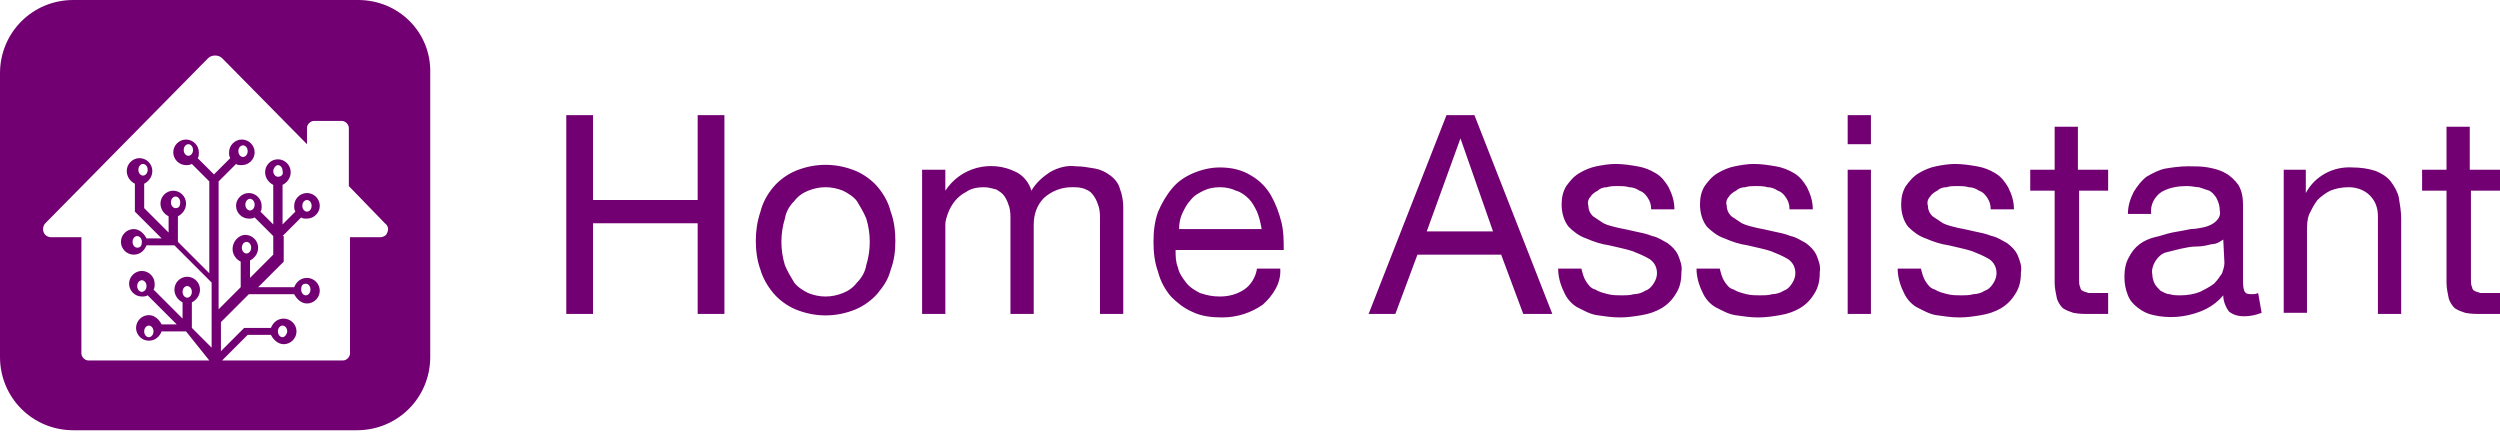
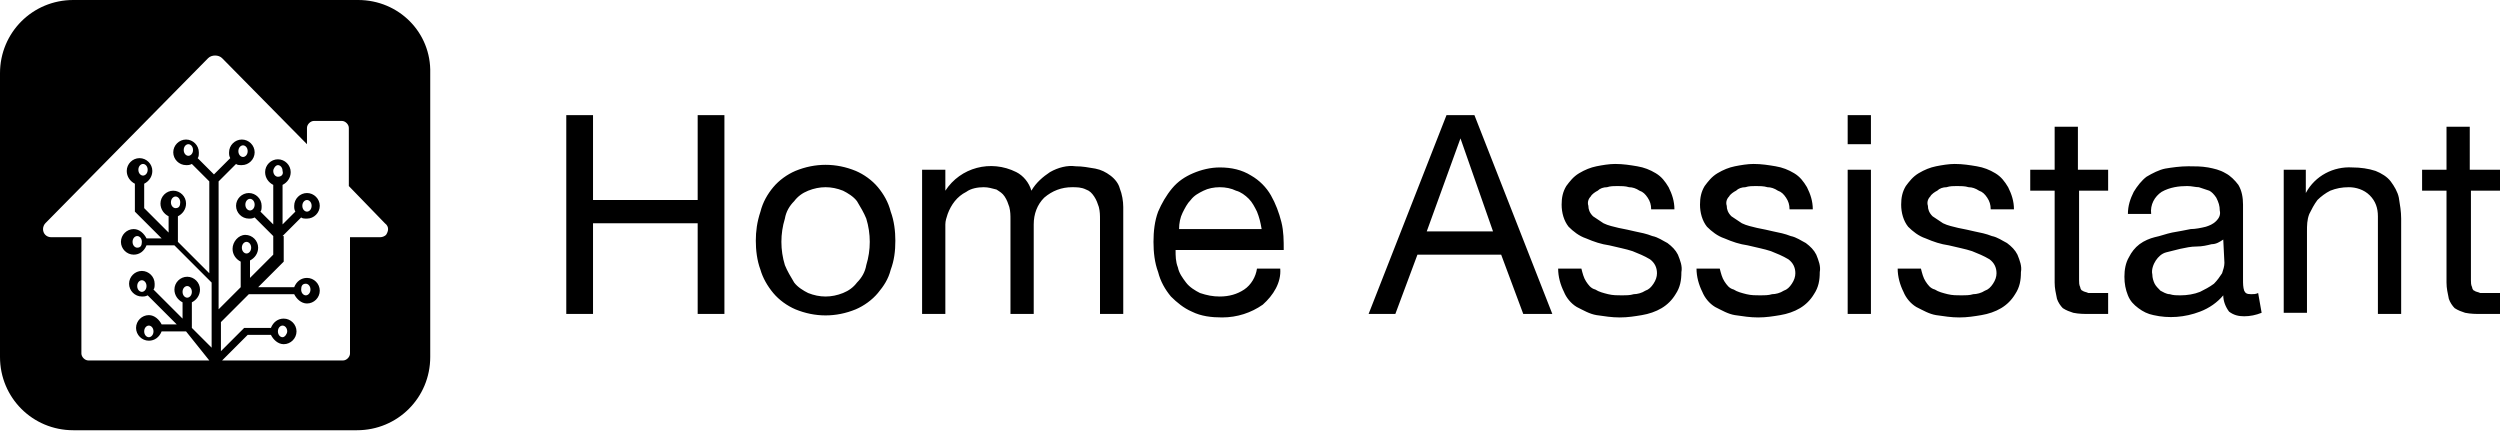
<svg xmlns="http://www.w3.org/2000/svg" xml:space="preserve" viewBox="0 0 215 37.1">
-   <path fill="#720072" fill-rule="evenodd" d="M30.8 0H6.3C2.8 0 0 2.8 0 6.3v24.4C0 34.2 2.8 37 6.3 37h24.4c3.5 0 6.3-2.8 6.3-6.3V6.3c.1-3.5-2.7-6.3-6.2-6.3zm2.4 20.2c-.1.1-.3.2-.5.2h-2.6v10c0 .3-.3.6-.6.6H7.6c-.3 0-.6-.3-.6-.6v-10H4.4c-.4 0-.7-.3-.7-.7 0-.2.1-.4.2-.5L17.9 5c.3-.3.9-.3 1.2 0l7.3 7.4V11c0-.3.3-.6.6-.6h2.4c.3 0 .6.3.6.6v5l3.1 3.2c.4.3.3.7.1 1zm-8.9.1 1.6-1.6c.1.1.3.1.5.1.6 0 1.1-.5 1.1-1.1 0-.6-.5-1.1-1.1-1.1s-1.1.5-1.1 1.1c0 .2 0 .3.1.5l-1.1 1.1v-3.4c.4-.2.7-.6.7-1.1 0-.6-.5-1.1-1.1-1.1s-1.1.5-1.1 1.1c0 .5.3.9.7 1.1v3.4l-1.1-1.1c.1-.1.1-.3.1-.5 0-.6-.5-1.1-1.1-1.1-.6 0-1.1.5-1.1 1.1 0 .6.5 1.1 1.1 1.1.2 0 .3 0 .5-.1l1.6 1.6v1.6l-2 2v-1.5c.4-.2.7-.6.7-1.1 0-.6-.5-1.1-1.1-1.1s-1.1.6-1.1 1.2c0 .5.3.9.7 1.1v2.2l-1.9 1.9v-11l1.5-1.5c.1.1.3.1.5.1.6 0 1.1-.5 1.1-1.1 0-.6-.5-1.1-1.1-1.1s-1.1.5-1.1 1.1c0 .2 0 .3.1.5L18.4 15 17 13.6c.1-.1.1-.3.1-.5 0-.6-.5-1.1-1.1-1.1-.6 0-1.1.5-1.1 1.1 0 .6.5 1.1 1.1 1.1.2 0 .3 0 .5-.1l1.5 1.5v7.9l-2.7-2.7v-2.2c.4-.2.7-.6.7-1.1 0-.6-.5-1.1-1.1-1.1-.6 0-1.1.5-1.1 1.1 0 .5.3.9.7 1.1V20l-2.1-2.1v-2.1c.4-.2.7-.6.7-1.1 0-.6-.5-1.1-1.1-1.1-.6 0-1.1.5-1.1 1.1 0 .5.3.9.7 1.1v2.4l2.3 2.3h-1.3c-.2-.4-.6-.8-1.1-.8-.6 0-1.1.5-1.1 1.1 0 .6.5 1.1 1.1 1.1.5 0 .9-.3 1.1-.8H15l3.2 3.2v5.6l-1.7-1.7V26c.4-.2.7-.6.7-1.1 0-.6-.5-1.1-1.1-1.1-.6 0-1.1.5-1.1 1.1 0 .5.3.9.7 1.1v1.4l-2.5-2.5c.1-.1.1-.3.1-.5 0-.6-.5-1.1-1.1-1.1s-1.1.5-1.1 1.1.5 1.1 1.1 1.1c.2 0 .3 0 .5-.1l2.5 2.5h-1.3c-.2-.4-.6-.8-1.1-.8-.6 0-1.1.5-1.1 1.1s.5 1.1 1.1 1.1c.5 0 .9-.3 1.1-.8H16l2 2.5h1.1l2.2-2.2h2c.2.4.6.8 1.1.8.6 0 1.1-.5 1.1-1.1 0-.6-.5-1.1-1.1-1.1-.5 0-.9.3-1.1.8H21l-2 2v-2.5l2.4-2.4h3.9c.2.4.6.8 1.1.8.6 0 1.1-.5 1.1-1.1s-.5-1.1-1.1-1.1c-.5 0-.9.3-1.1.8h-3.1l2.2-2.2v-2.2zm2.1-3.1c.2 0 .4.2.4.5s-.2.5-.4.5-.4-.2-.4-.5.2-.5.4-.5zm-4.9.9c-.2 0-.4-.2-.4-.5s.2-.5.4-.5.4.2.4.5-.2.5-.4.5zm-.6-5.6c.2 0 .4.2.4.5s-.2.5-.4.5-.4-.2-.4-.5.2-.5.4-.5zm-4.7.9c-.2 0-.4-.2-.4-.5s.2-.5.4-.5.4.2.4.5-.2.5-.4.5zm-3.9 1.7c-.2 0-.4-.2-.4-.5s.2-.5.4-.5.4.2.4.5-.2.5-.4.5zm-.5 6.2c-.2 0-.4-.2-.4-.5s.2-.5.4-.5.4.2.4.5-.1.5-.4.5zm3.3-3.4c-.2 0-.4-.2-.4-.5s.2-.5.4-.5.4.2.4.5-.1.5-.4.5zm-2.9 7.2c-.2 0-.4-.2-.4-.5s.2-.5.4-.5.4.2.4.5-.2.5-.4.5zm.6 3.9c-.2 0-.4-.2-.4-.5s.2-.5.4-.5.4.2.4.5-.2.5-.4.5zm3.3-3.4c-.2 0-.4-.2-.4-.5s.2-.5.4-.5.4.2.4.5-.2.5-.4.5zm8.2 2.4c.2 0 .4.2.4.5 0 .2-.2.5-.4.5s-.4-.2-.4-.5.2-.5.4-.5zm-3.1-6.2c-.2 0-.4-.2-.4-.5s.2-.5.4-.5.4.2.4.5-.2.5-.4.5zm5.1 2.6c.2 0 .4.2.4.5s-.2.5-.4.5-.4-.2-.4-.5.1-.5.4-.5zm-2.4-9.2c-.2 0-.4-.2-.4-.5 0-.2.2-.5.4-.5s.4.2.4.5c.1.3-.1.5-.4.5zM51 9.9v7.3h9V9.9h2.3V27H60v-7.8h-9V27h-2.3V9.9H51zm14.4 8.3c.2-.8.6-1.5 1.1-2.1.5-.6 1.2-1.1 1.9-1.4 1.7-.7 3.5-.7 5.2 0 .7.3 1.4.8 1.9 1.4.5.6.9 1.3 1.1 2.1.3.8.4 1.7.4 2.5 0 .9-.1 1.7-.4 2.5-.2.8-.6 1.4-1.1 2-.5.6-1.2 1.1-1.9 1.4-1.7.7-3.5.7-5.2 0-.7-.3-1.4-.8-1.9-1.4-.5-.6-.9-1.3-1.1-2-.3-.8-.4-1.7-.4-2.5s.1-1.6.4-2.5zm2.1 4.6c.2.5.5 1 .8 1.5.3.4.8.7 1.2.9 1 .4 2 .4 3 0 .5-.2.9-.5 1.2-.9.4-.4.7-.9.8-1.5.4-1.3.4-2.7 0-4-.2-.5-.5-1-.8-1.5-.3-.4-.8-.7-1.2-.9-1-.4-2-.4-3 0-.5.2-.9.5-1.2.9-.4.4-.7.9-.8 1.5-.4 1.3-.4 2.7 0 4zm13.8-8.2v1.8c1.3-2 3.9-2.7 6.1-1.6.6.3 1.1.9 1.3 1.6.4-.7 1-1.2 1.6-1.6.7-.4 1.5-.6 2.2-.5.6 0 1.1.1 1.7.2.5.1.9.3 1.3.6s.7.7.8 1.1c.2.5.3 1.1.3 1.6V27h-2v-8.1c0-.4 0-.7-.1-1.1-.1-.3-.2-.6-.4-.9-.2-.3-.4-.5-.7-.6-.4-.2-.8-.2-1.2-.2-.9 0-1.7.3-2.4.9-.6.6-.9 1.4-.9 2.3V27h-2v-8.1c0-.4 0-.7-.1-1.1-.1-.3-.2-.6-.4-.9-.2-.3-.4-.4-.7-.6-.4-.1-.7-.2-1.1-.2-.5 0-1.1.1-1.5.4-.8.4-1.3 1.1-1.6 1.9-.1.3-.2.6-.2.9V27h-2V14.6h2zm27.3 11.6c-1 .7-2.2 1.1-3.5 1.1-.9 0-1.8-.1-2.6-.5-.7-.3-1.3-.8-1.8-1.3-.5-.6-.9-1.3-1.1-2.1-.3-.8-.4-1.7-.4-2.6 0-.9.1-1.8.4-2.6.3-.7.7-1.4 1.2-2 .5-.6 1.1-1 1.8-1.3.7-.3 1.5-.5 2.3-.5 1 0 1.9.2 2.7.7.7.4 1.3 1 1.7 1.7.4.7.7 1.5.9 2.3.2.8.2 1.6.2 2.4h-9.3c0 .5 0 1 .2 1.5.1.5.4.9.7 1.3.3.4.8.7 1.2.9.6.2 1.1.3 1.7.3.8 0 1.5-.2 2.1-.6.6-.4 1-1.1 1.1-1.8h2c.1 1.2-.6 2.3-1.5 3.1zm-.5-8c-.2-.4-.4-.8-.7-1.1-.3-.3-.7-.6-1.1-.7-.4-.2-.9-.3-1.4-.3-.5 0-1 .1-1.4.3-.4.2-.8.4-1.1.8-.3.3-.5.7-.7 1.1-.2.4-.3.9-.3 1.4h7.1c-.1-.6-.2-1-.4-1.5zm18.7-8.3 6.7 17.1H131l-1.9-5.1h-7.2L120 27h-2.3l6.7-17.1h2.4zm1.6 10-2.8-8-2.9 8h5.7zm8 4.3c.2.3.4.6.8.7.3.2.7.3 1.1.4.4.1.8.1 1.2.1.3 0 .7 0 1-.1.3 0 .7-.1 1-.3.3-.1.5-.3.7-.6.2-.3.3-.6.3-.9 0-.5-.2-.9-.6-1.2-.5-.3-1-.5-1.5-.7-.6-.2-1.2-.3-2-.5-.7-.1-1.3-.3-2-.6-.6-.2-1.1-.6-1.5-1-.4-.5-.6-1.2-.6-1.9 0-.6.1-1.1.4-1.6.3-.4.6-.8 1.1-1.1.5-.3 1-.5 1.5-.6.5-.1 1.1-.2 1.6-.2.7 0 1.3.1 1.9.2.6.1 1.1.3 1.6.6s.8.7 1.1 1.2c.3.6.5 1.2.5 1.9h-2c0-.4-.1-.7-.3-1-.2-.3-.4-.5-.7-.6-.3-.2-.6-.3-.9-.3-.3-.1-.7-.1-1-.1-.3 0-.6 0-.9.1-.3 0-.6.1-.8.3-.2.1-.5.3-.6.5-.2.2-.3.5-.2.8 0 .3.1.6.4.9l.9.6c.4.2.9.3 1.3.4.5.1 1 .2 1.4.3.5.1 1 .2 1.5.4.5.1.9.4 1.3.6.4.3.7.6.9 1 .2.5.4 1 .3 1.5 0 .7-.1 1.3-.5 1.9-.3.5-.7.9-1.2 1.2-.5.3-1.1.5-1.7.6-.6.1-1.2.2-1.9.2s-1.3-.1-2-.2c-.6-.1-1.1-.4-1.7-.7-.5-.3-.9-.8-1.1-1.3-.3-.6-.5-1.3-.5-2h2c.1.4.2.8.4 1.1zm11.9 0c.2.3.4.6.8.7.3.2.7.3 1.1.4.4.1.8.1 1.2.1.3 0 .7 0 1-.1.3 0 .7-.1 1-.3.3-.1.5-.3.7-.6.2-.3.3-.6.3-.9 0-.5-.2-.9-.6-1.2-.5-.3-1-.5-1.5-.7-.6-.2-1.2-.3-2-.5-.7-.1-1.3-.3-2-.6-.6-.2-1.1-.6-1.5-1-.4-.5-.6-1.2-.6-1.9 0-.6.1-1.1.4-1.6.3-.4.6-.8 1.1-1.1.5-.3 1-.5 1.5-.6.5-.1 1.1-.2 1.6-.2.7 0 1.3.1 1.9.2.6.1 1.1.3 1.6.6s.8.7 1.1 1.2c.3.6.5 1.2.5 1.9h-2c0-.4-.1-.7-.3-1-.2-.3-.4-.5-.7-.6-.3-.2-.6-.3-.9-.3-.3-.1-.7-.1-1-.1-.3 0-.6 0-.9.1-.3 0-.6.1-.8.3-.2.1-.5.3-.6.5-.2.2-.3.5-.2.8 0 .3.1.6.4.9l.9.6c.4.2.9.3 1.3.4.5.1 1 .2 1.4.3.5.1 1 .2 1.5.4.5.1.9.4 1.3.6.4.3.7.6.9 1 .2.5.4 1 .3 1.5 0 .7-.1 1.3-.5 1.9-.3.5-.7.9-1.2 1.2-.5.3-1.1.5-1.7.6-.6.1-1.2.2-1.9.2s-1.3-.1-2-.2c-.6-.1-1.1-.4-1.7-.7-.5-.3-.9-.8-1.1-1.3-.3-.6-.5-1.3-.5-2h2c.1.4.2.8.4 1.1zm10.6-11.8V9.9h2v2.5h-2zm2 2.2V27h-2V14.6h2zm4.7 9.6c.2.3.4.6.8.7.3.2.7.3 1.1.4.4.1.8.1 1.2.1.3 0 .7 0 1-.1.3 0 .7-.1 1-.3.3-.1.5-.3.7-.6.2-.3.3-.6.3-.9 0-.5-.2-.9-.6-1.2-.5-.3-1-.5-1.5-.7-.6-.2-1.2-.3-2-.5-.7-.1-1.3-.3-2-.6-.6-.2-1.1-.6-1.5-1-.4-.5-.6-1.2-.6-1.9 0-.6.1-1.1.4-1.6.3-.4.6-.8 1.1-1.1.5-.3 1-.5 1.5-.6.5-.1 1.1-.2 1.6-.2.7 0 1.3.1 1.9.2.6.1 1.1.3 1.6.6s.8.7 1.1 1.2c.3.6.5 1.2.5 1.9h-2c0-.4-.1-.7-.3-1-.2-.3-.4-.5-.7-.6-.3-.2-.6-.3-.9-.3-.3-.1-.7-.1-1-.1-.3 0-.6 0-.9.1-.3 0-.6.1-.8.3-.2.1-.5.3-.6.5-.2.2-.3.5-.2.8 0 .3.1.6.4.9l.9.6c.4.2.9.3 1.3.4.5.1 1 .2 1.4.3.5.1 1 .2 1.5.4.5.1.9.4 1.3.6.4.3.7.6.9 1 .2.5.4 1 .3 1.5 0 .7-.1 1.3-.5 1.9-.3.5-.7.9-1.2 1.2-.5.3-1.1.5-1.7.6-.6.1-1.2.2-1.9.2s-1.3-.1-2-.2c-.6-.1-1.1-.4-1.7-.7-.5-.3-.9-.8-1.1-1.3-.3-.6-.5-1.3-.5-2h2c.1.4.2.8.4 1.1zm15.7-9.6v1.8h-2.5v7.7c0 .2 0 .4.1.6 0 .1.1.3.2.3.1.1.3.1.5.2H181.3V27h-1.6c-.5 0-.9 0-1.4-.1-.3-.1-.6-.2-.9-.4-.2-.2-.4-.5-.5-.8-.1-.5-.2-.9-.2-1.4v-7.9h-2.1v-1.8h2.1v-3.7h2v3.7h2.6zm13.2 12.3c-.5.2-1 .3-1.5.3s-.9-.1-1.3-.4c-.3-.4-.5-.9-.5-1.4-.5.6-1.2 1.1-2 1.4-1.3.5-2.7.6-4 .3-.5-.1-.9-.3-1.3-.6s-.7-.6-.9-1.1c-.2-.5-.3-1-.3-1.6 0-.6.1-1.2.4-1.7.2-.4.5-.8.9-1.1.4-.3.9-.5 1.3-.6.5-.1 1-.3 1.5-.4.6-.1 1.1-.2 1.6-.3.4 0 .9-.1 1.3-.2.3-.1.6-.2.9-.5.2-.2.4-.5.3-.9 0-.4-.1-.7-.3-1.1-.2-.3-.4-.5-.6-.6l-.9-.3c-.3 0-.6-.1-1-.1-.7 0-1.5.1-2.2.5-.6.4-1 1.1-.9 1.9h-2c0-.7.2-1.3.5-1.9.3-.5.7-1 1.1-1.3.5-.3 1.1-.6 1.6-.7.6-.1 1.3-.2 2-.2.6 0 1.1 0 1.7.1.5.1 1 .2 1.5.5.4.2.8.6 1.1 1 .3.5.4 1.1.4 1.7V24c0 .4 0 .7.1 1 .1.2.2.3.6.3.2 0 .4 0 .6-.1l.3 1.7zm-3.3-6.3c-.3.2-.6.4-1 .4-.4.1-.8.2-1.3.2s-.9.1-1.4.2l-1.2.3c-.4.1-.7.4-.9.7-.2.3-.4.8-.3 1.2 0 .3.1.6.2.8.1.2.3.4.5.6.2.1.5.3.8.3.3.1.6.1.9.1.6 0 1.2-.1 1.7-.3.4-.2.8-.4 1.2-.7.3-.3.5-.6.7-.9.1-.3.2-.6.2-.9l-.1-2zm7.1-6v2c.8-1.5 2.4-2.3 4-2.2.7 0 1.4.1 2 .3.5.2 1 .5 1.3.9.3.4.6.9.7 1.4.1.6.2 1.2.2 1.8V27h-2v-8.4c0-.7-.2-1.3-.7-1.8-.5-.5-1.2-.7-1.8-.7-.6 0-1.1.1-1.6.3-.4.2-.8.5-1.1.8-.3.4-.5.8-.7 1.2-.2.5-.2 1-.2 1.5v7h-2V14.6h1.9zm16.7 0v1.8h-2.5v7.7c0 .2 0 .4.1.6 0 .1.1.3.2.3.1.1.3.1.5.2H215V27h-1.6c-.5 0-.9 0-1.4-.1-.3-.1-.6-.2-.9-.4-.2-.2-.4-.5-.5-.8-.1-.5-.2-.9-.2-1.4v-7.9h-2.1v-1.8h2.1v-3.7h2v3.7h2.6z" clip-rule="evenodd" />
+   <path fill="currentColor" fill-rule="evenodd" d="M30.8 0H6.3C2.8 0 0 2.8 0 6.3v24.4C0 34.2 2.8 37 6.3 37h24.4c3.5 0 6.3-2.8 6.3-6.3V6.3c.1-3.5-2.7-6.3-6.2-6.3zm2.4 20.2c-.1.1-.3.2-.5.2h-2.6v10c0 .3-.3.6-.6.6H7.6c-.3 0-.6-.3-.6-.6v-10H4.4c-.4 0-.7-.3-.7-.7 0-.2.1-.4.2-.5L17.9 5c.3-.3.9-.3 1.2 0l7.3 7.4V11c0-.3.3-.6.6-.6h2.4c.3 0 .6.3.6.6v5l3.1 3.2c.4.3.3.7.1 1zm-8.9.1 1.6-1.6c.1.1.3.1.5.1.6 0 1.1-.5 1.1-1.1 0-.6-.5-1.1-1.1-1.1s-1.1.5-1.1 1.1c0 .2 0 .3.1.5l-1.1 1.1v-3.4c.4-.2.7-.6.7-1.1 0-.6-.5-1.1-1.1-1.1s-1.1.5-1.1 1.1c0 .5.3.9.7 1.1v3.4l-1.1-1.1c.1-.1.1-.3.1-.5 0-.6-.5-1.1-1.1-1.1-.6 0-1.1.5-1.1 1.1 0 .6.5 1.1 1.1 1.1.2 0 .3 0 .5-.1l1.6 1.6v1.6l-2 2v-1.5c.4-.2.7-.6.7-1.1 0-.6-.5-1.1-1.1-1.1s-1.1.6-1.1 1.2c0 .5.3.9.7 1.1v2.2l-1.9 1.9v-11l1.5-1.5c.1.1.3.1.5.1.6 0 1.1-.5 1.1-1.1 0-.6-.5-1.1-1.1-1.1s-1.1.5-1.1 1.1c0 .2 0 .3.1.5L18.4 15 17 13.6c.1-.1.1-.3.1-.5 0-.6-.5-1.1-1.1-1.1-.6 0-1.1.5-1.1 1.1 0 .6.5 1.1 1.1 1.1.2 0 .3 0 .5-.1l1.5 1.5v7.9l-2.7-2.7v-2.2c.4-.2.7-.6.7-1.1 0-.6-.5-1.1-1.1-1.1-.6 0-1.1.5-1.1 1.1 0 .5.3.9.7 1.1V20l-2.1-2.1v-2.1c.4-.2.7-.6.7-1.1 0-.6-.5-1.1-1.1-1.1-.6 0-1.1.5-1.1 1.1 0 .5.3.9.7 1.1v2.4l2.3 2.3h-1.3c-.2-.4-.6-.8-1.1-.8-.6 0-1.1.5-1.1 1.1 0 .6.5 1.1 1.1 1.1.5 0 .9-.3 1.1-.8H15l3.2 3.2v5.6l-1.7-1.7V26c.4-.2.7-.6.7-1.1 0-.6-.5-1.1-1.1-1.1-.6 0-1.1.5-1.1 1.1 0 .5.3.9.7 1.1v1.4l-2.5-2.5c.1-.1.1-.3.1-.5 0-.6-.5-1.1-1.1-1.1s-1.1.5-1.1 1.1.5 1.1 1.1 1.1c.2 0 .3 0 .5-.1l2.5 2.5h-1.3c-.2-.4-.6-.8-1.1-.8-.6 0-1.1.5-1.1 1.1s.5 1.1 1.1 1.1c.5 0 .9-.3 1.1-.8H16l2 2.5h1.1l2.2-2.2h2c.2.4.6.8 1.1.8.6 0 1.1-.5 1.1-1.1 0-.6-.5-1.1-1.1-1.1-.5 0-.9.3-1.1.8H21l-2 2v-2.5l2.4-2.4h3.9c.2.4.6.8 1.1.8.6 0 1.1-.5 1.1-1.1s-.5-1.1-1.1-1.1c-.5 0-.9.3-1.1.8h-3.1l2.2-2.2v-2.2zm2.1-3.1c.2 0 .4.2.4.5s-.2.5-.4.5-.4-.2-.4-.5.2-.5.4-.5zm-4.9.9c-.2 0-.4-.2-.4-.5s.2-.5.4-.5.4.2.4.5-.2.5-.4.5zm-.6-5.6c.2 0 .4.2.4.5s-.2.5-.4.5-.4-.2-.4-.5.2-.5.4-.5zm-4.7.9c-.2 0-.4-.2-.4-.5s.2-.5.4-.5.4.2.4.5-.2.5-.4.5zm-3.9 1.7c-.2 0-.4-.2-.4-.5s.2-.5.4-.5.4.2.4.5-.2.5-.4.5zm-.5 6.2c-.2 0-.4-.2-.4-.5s.2-.5.4-.5.4.2.4.5-.1.5-.4.5zm3.3-3.4c-.2 0-.4-.2-.4-.5s.2-.5.4-.5.4.2.4.5-.1.5-.4.5zm-2.9 7.2c-.2 0-.4-.2-.4-.5s.2-.5.4-.5.4.2.4.5-.2.5-.4.5zm.6 3.9c-.2 0-.4-.2-.4-.5s.2-.5.4-.5.4.2.4.5-.2.5-.4.5zm3.3-3.4c-.2 0-.4-.2-.4-.5s.2-.5.4-.5.4.2.4.5-.2.5-.4.5zm8.2 2.4c.2 0 .4.2.4.5 0 .2-.2.5-.4.5s-.4-.2-.4-.5.2-.5.4-.5zm-3.1-6.2c-.2 0-.4-.2-.4-.5s.2-.5.4-.5.4.2.4.5-.2.5-.4.5zm5.1 2.6c.2 0 .4.2.4.5s-.2.5-.4.5-.4-.2-.4-.5.1-.5.4-.5zm-2.4-9.2c-.2 0-.4-.2-.4-.5 0-.2.2-.5.4-.5s.4.2.4.5c.1.3-.1.5-.4.5zM51 9.9v7.3h9V9.9h2.3V27H60v-7.8h-9V27h-2.3V9.9H51zm14.4 8.3c.2-.8.6-1.5 1.1-2.1.5-.6 1.2-1.1 1.9-1.4 1.7-.7 3.5-.7 5.2 0 .7.3 1.4.8 1.9 1.4.5.6.9 1.3 1.1 2.1.3.8.4 1.7.4 2.5 0 .9-.1 1.7-.4 2.5-.2.8-.6 1.4-1.1 2-.5.6-1.2 1.1-1.9 1.4-1.7.7-3.5.7-5.2 0-.7-.3-1.4-.8-1.9-1.4-.5-.6-.9-1.3-1.1-2-.3-.8-.4-1.7-.4-2.5s.1-1.6.4-2.5zm2.1 4.6c.2.5.5 1 .8 1.5.3.4.8.7 1.2.9 1 .4 2 .4 3 0 .5-.2.9-.5 1.2-.9.4-.4.7-.9.8-1.5.4-1.3.4-2.7 0-4-.2-.5-.5-1-.8-1.5-.3-.4-.8-.7-1.2-.9-1-.4-2-.4-3 0-.5.2-.9.5-1.2.9-.4.4-.7.9-.8 1.5-.4 1.3-.4 2.7 0 4zm13.8-8.2v1.8c1.3-2 3.9-2.7 6.1-1.6.6.3 1.1.9 1.3 1.6.4-.7 1-1.2 1.6-1.6.7-.4 1.5-.6 2.2-.5.6 0 1.1.1 1.7.2.5.1.9.3 1.3.6s.7.7.8 1.1c.2.5.3 1.1.3 1.6V27h-2v-8.1c0-.4 0-.7-.1-1.1-.1-.3-.2-.6-.4-.9-.2-.3-.4-.5-.7-.6-.4-.2-.8-.2-1.2-.2-.9 0-1.7.3-2.4.9-.6.6-.9 1.4-.9 2.3V27h-2v-8.1c0-.4 0-.7-.1-1.1-.1-.3-.2-.6-.4-.9-.2-.3-.4-.4-.7-.6-.4-.1-.7-.2-1.1-.2-.5 0-1.1.1-1.5.4-.8.4-1.3 1.1-1.6 1.9-.1.3-.2.6-.2.9V27h-2V14.6h2zm27.3 11.6c-1 .7-2.2 1.1-3.5 1.1-.9 0-1.8-.1-2.6-.5-.7-.3-1.3-.8-1.8-1.3-.5-.6-.9-1.3-1.1-2.1-.3-.8-.4-1.7-.4-2.6 0-.9.1-1.8.4-2.6.3-.7.7-1.4 1.2-2 .5-.6 1.1-1 1.8-1.3.7-.3 1.5-.5 2.3-.5 1 0 1.9.2 2.7.7.7.4 1.3 1 1.7 1.7.4.7.7 1.5.9 2.3.2.8.2 1.6.2 2.4h-9.3c0 .5 0 1 .2 1.5.1.5.4.9.7 1.3.3.4.8.7 1.2.9.6.2 1.1.3 1.7.3.8 0 1.5-.2 2.1-.6.6-.4 1-1.1 1.1-1.8h2c.1 1.2-.6 2.3-1.5 3.1zm-.5-8c-.2-.4-.4-.8-.7-1.1-.3-.3-.7-.6-1.1-.7-.4-.2-.9-.3-1.4-.3-.5 0-1 .1-1.4.3-.4.2-.8.4-1.1.8-.3.3-.5.7-.7 1.1-.2.4-.3.9-.3 1.4h7.1c-.1-.6-.2-1-.4-1.5zm18.7-8.3 6.7 17.1H131l-1.9-5.1h-7.2L120 27h-2.3l6.7-17.1h2.4zm1.6 10-2.8-8-2.9 8h5.7zm8 4.3c.2.3.4.6.8.7.3.2.7.3 1.1.4.4.1.8.1 1.2.1.3 0 .7 0 1-.1.3 0 .7-.1 1-.3.3-.1.5-.3.7-.6.2-.3.3-.6.3-.9 0-.5-.2-.9-.6-1.2-.5-.3-1-.5-1.5-.7-.6-.2-1.2-.3-2-.5-.7-.1-1.3-.3-2-.6-.6-.2-1.1-.6-1.5-1-.4-.5-.6-1.2-.6-1.9 0-.6.1-1.1.4-1.6.3-.4.6-.8 1.1-1.1.5-.3 1-.5 1.5-.6.5-.1 1.1-.2 1.6-.2.7 0 1.3.1 1.9.2.6.1 1.1.3 1.6.6s.8.7 1.1 1.2c.3.6.5 1.2.5 1.9h-2c0-.4-.1-.7-.3-1-.2-.3-.4-.5-.7-.6-.3-.2-.6-.3-.9-.3-.3-.1-.7-.1-1-.1-.3 0-.6 0-.9.1-.3 0-.6.1-.8.3-.2.1-.5.3-.6.5-.2.2-.3.5-.2.8 0 .3.1.6.4.9l.9.6c.4.2.9.3 1.3.4.5.1 1 .2 1.4.3.5.1 1 .2 1.5.4.5.1.9.4 1.3.6.4.3.7.6.9 1 .2.5.4 1 .3 1.5 0 .7-.1 1.3-.5 1.9-.3.5-.7.9-1.2 1.2-.5.3-1.1.5-1.7.6-.6.1-1.2.2-1.9.2s-1.3-.1-2-.2c-.6-.1-1.1-.4-1.7-.7-.5-.3-.9-.8-1.1-1.3-.3-.6-.5-1.3-.5-2h2c.1.4.2.8.4 1.1zm11.9 0c.2.3.4.6.8.7.3.2.7.3 1.1.4.4.1.8.1 1.2.1.3 0 .7 0 1-.1.3 0 .7-.1 1-.3.3-.1.5-.3.7-.6.2-.3.3-.6.3-.9 0-.5-.2-.9-.6-1.2-.5-.3-1-.5-1.5-.7-.6-.2-1.2-.3-2-.5-.7-.1-1.3-.3-2-.6-.6-.2-1.1-.6-1.5-1-.4-.5-.6-1.2-.6-1.9 0-.6.1-1.1.4-1.6.3-.4.6-.8 1.1-1.1.5-.3 1-.5 1.5-.6.5-.1 1.1-.2 1.6-.2.7 0 1.3.1 1.9.2.6.1 1.1.3 1.6.6s.8.7 1.1 1.2c.3.6.5 1.2.5 1.9h-2c0-.4-.1-.7-.3-1-.2-.3-.4-.5-.7-.6-.3-.2-.6-.3-.9-.3-.3-.1-.7-.1-1-.1-.3 0-.6 0-.9.1-.3 0-.6.1-.8.3-.2.1-.5.3-.6.5-.2.2-.3.5-.2.8 0 .3.1.6.4.9l.9.6c.4.2.9.3 1.3.4.5.1 1 .2 1.4.3.5.1 1 .2 1.5.4.5.1.9.4 1.3.6.4.3.7.6.9 1 .2.5.4 1 .3 1.5 0 .7-.1 1.3-.5 1.9-.3.5-.7.9-1.2 1.2-.5.3-1.1.5-1.7.6-.6.1-1.2.2-1.9.2s-1.3-.1-2-.2c-.6-.1-1.1-.4-1.7-.7-.5-.3-.9-.8-1.1-1.3-.3-.6-.5-1.3-.5-2h2c.1.4.2.8.4 1.1zm10.6-11.8V9.9h2v2.5h-2zm2 2.2V27h-2V14.6h2zm4.7 9.6c.2.3.4.6.8.7.3.2.7.3 1.1.4.4.1.8.1 1.2.1.3 0 .7 0 1-.1.3 0 .7-.1 1-.3.3-.1.5-.3.7-.6.2-.3.3-.6.3-.9 0-.5-.2-.9-.6-1.2-.5-.3-1-.5-1.5-.7-.6-.2-1.2-.3-2-.5-.7-.1-1.3-.3-2-.6-.6-.2-1.1-.6-1.5-1-.4-.5-.6-1.2-.6-1.9 0-.6.1-1.1.4-1.6.3-.4.6-.8 1.1-1.1.5-.3 1-.5 1.5-.6.5-.1 1.1-.2 1.6-.2.7 0 1.3.1 1.9.2.6.1 1.1.3 1.6.6s.8.7 1.1 1.2c.3.6.5 1.2.5 1.9h-2c0-.4-.1-.7-.3-1-.2-.3-.4-.5-.7-.6-.3-.2-.6-.3-.9-.3-.3-.1-.7-.1-1-.1-.3 0-.6 0-.9.1-.3 0-.6.1-.8.3-.2.1-.5.3-.6.5-.2.2-.3.5-.2.8 0 .3.1.6.4.9l.9.6c.4.2.9.3 1.3.4.5.1 1 .2 1.4.3.5.1 1 .2 1.5.4.5.1.9.4 1.3.6.4.3.7.6.9 1 .2.5.4 1 .3 1.5 0 .7-.1 1.3-.5 1.9-.3.5-.7.9-1.2 1.2-.5.3-1.1.5-1.7.6-.6.1-1.2.2-1.9.2s-1.3-.1-2-.2c-.6-.1-1.1-.4-1.7-.7-.5-.3-.9-.8-1.1-1.3-.3-.6-.5-1.3-.5-2h2c.1.4.2.8.4 1.1zm15.7-9.6v1.8h-2.5v7.7c0 .2 0 .4.1.6 0 .1.1.3.2.3.1.1.3.1.5.2H181.3V27h-1.6c-.5 0-.9 0-1.4-.1-.3-.1-.6-.2-.9-.4-.2-.2-.4-.5-.5-.8-.1-.5-.2-.9-.2-1.4v-7.9h-2.1v-1.8h2.1v-3.7h2v3.7h2.6zm13.2 12.3c-.5.2-1 .3-1.5.3s-.9-.1-1.3-.4c-.3-.4-.5-.9-.5-1.4-.5.6-1.2 1.1-2 1.4-1.3.5-2.7.6-4 .3-.5-.1-.9-.3-1.3-.6s-.7-.6-.9-1.1c-.2-.5-.3-1-.3-1.6 0-.6.1-1.2.4-1.7.2-.4.5-.8.9-1.1.4-.3.9-.5 1.3-.6.5-.1 1-.3 1.5-.4.6-.1 1.1-.2 1.6-.3.4 0 .9-.1 1.3-.2.3-.1.6-.2.9-.5.2-.2.4-.5.3-.9 0-.4-.1-.7-.3-1.1-.2-.3-.4-.5-.6-.6l-.9-.3c-.3 0-.6-.1-1-.1-.7 0-1.5.1-2.2.5-.6.4-1 1.1-.9 1.9h-2c0-.7.2-1.3.5-1.9.3-.5.7-1 1.1-1.3.5-.3 1.1-.6 1.6-.7.6-.1 1.3-.2 2-.2.6 0 1.1 0 1.7.1.5.1 1 .2 1.5.5.4.2.8.6 1.1 1 .3.5.4 1.1.4 1.7V24c0 .4 0 .7.1 1 .1.2.2.3.6.3.2 0 .4 0 .6-.1l.3 1.7zm-3.3-6.3c-.3.2-.6.4-1 .4-.4.1-.8.2-1.3.2s-.9.1-1.4.2l-1.2.3c-.4.1-.7.4-.9.7-.2.3-.4.8-.3 1.2 0 .3.1.6.2.8.1.2.3.4.5.6.2.1.5.3.8.3.3.1.6.1.9.1.6 0 1.2-.1 1.7-.3.4-.2.8-.4 1.2-.7.3-.3.5-.6.7-.9.1-.3.2-.6.2-.9l-.1-2zm7.1-6v2c.8-1.5 2.4-2.3 4-2.2.7 0 1.4.1 2 .3.5.2 1 .5 1.3.9.3.4.6.9.7 1.4.1.6.2 1.2.2 1.8V27h-2v-8.4c0-.7-.2-1.3-.7-1.8-.5-.5-1.2-.7-1.8-.7-.6 0-1.1.1-1.6.3-.4.2-.8.5-1.1.8-.3.4-.5.8-.7 1.2-.2.5-.2 1-.2 1.5v7h-2V14.6h1.9zm16.7 0v1.8h-2.5v7.7c0 .2 0 .4.1.6 0 .1.1.3.2.3.1.1.3.1.5.2H215V27h-1.6c-.5 0-.9 0-1.4-.1-.3-.1-.6-.2-.9-.4-.2-.2-.4-.5-.5-.8-.1-.5-.2-.9-.2-1.4v-7.9h-2.1v-1.8h2.1v-3.7h2v3.7h2.6z" clip-rule="evenodd" />
</svg>
